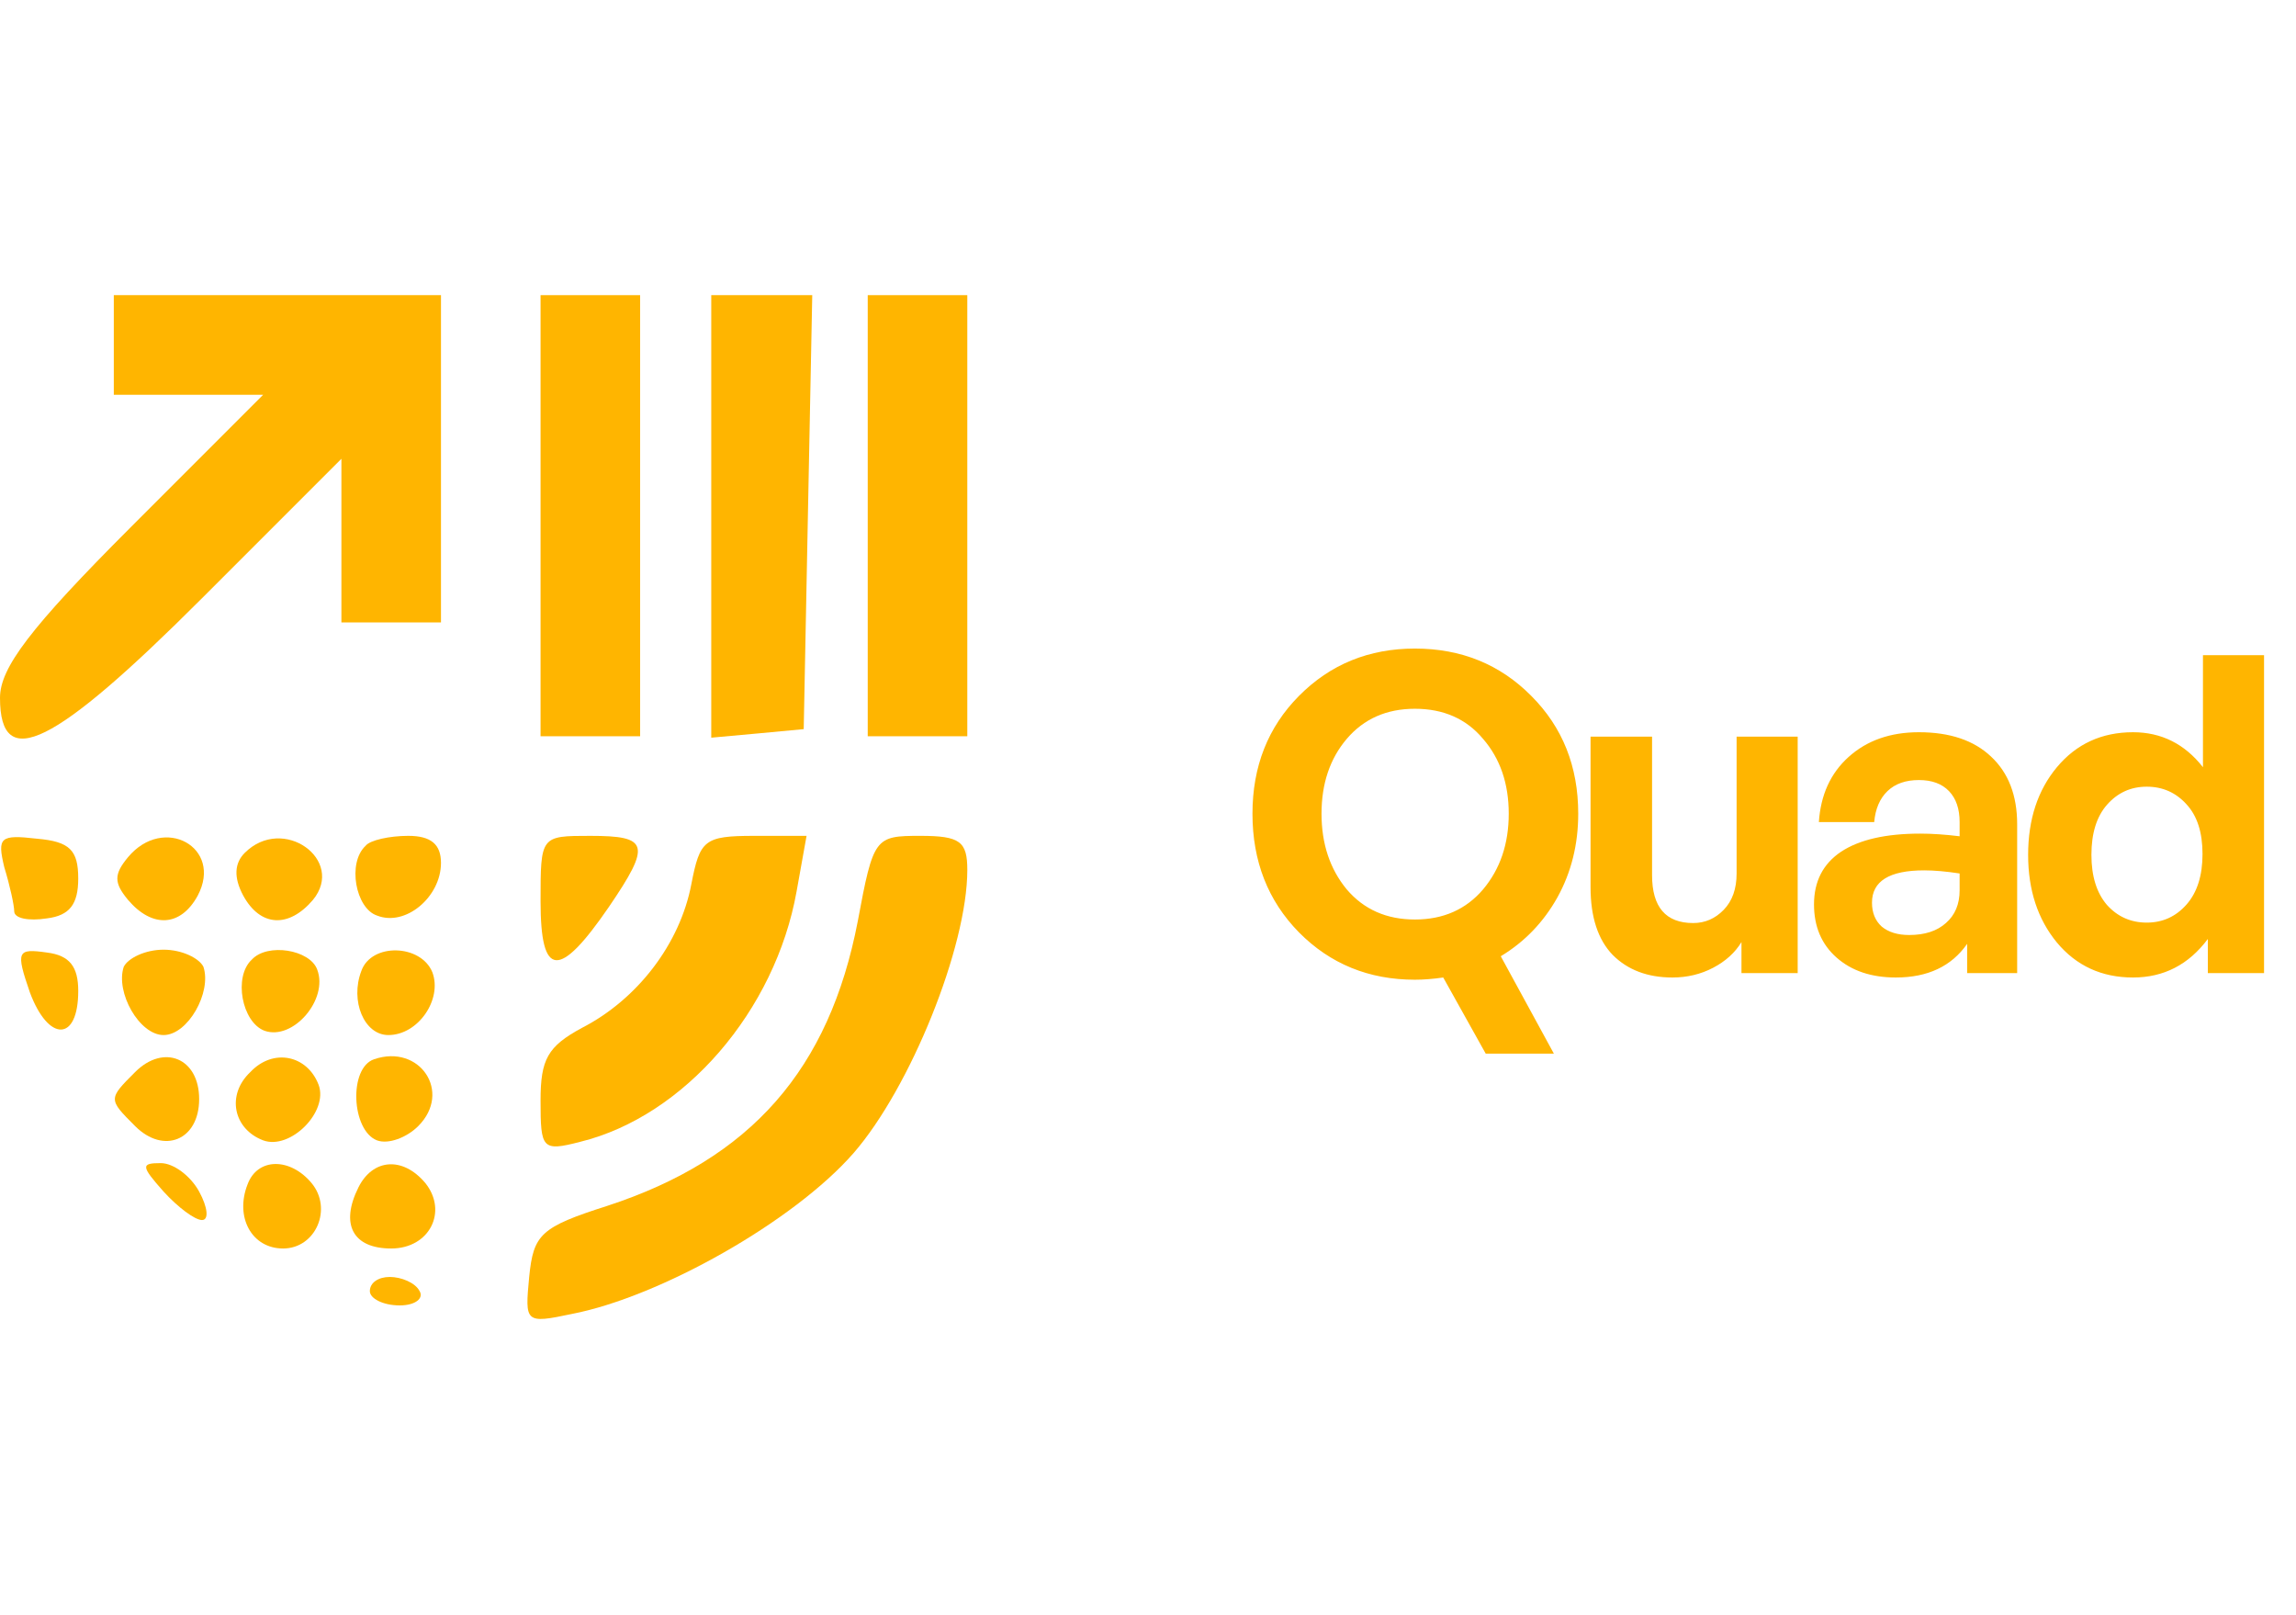
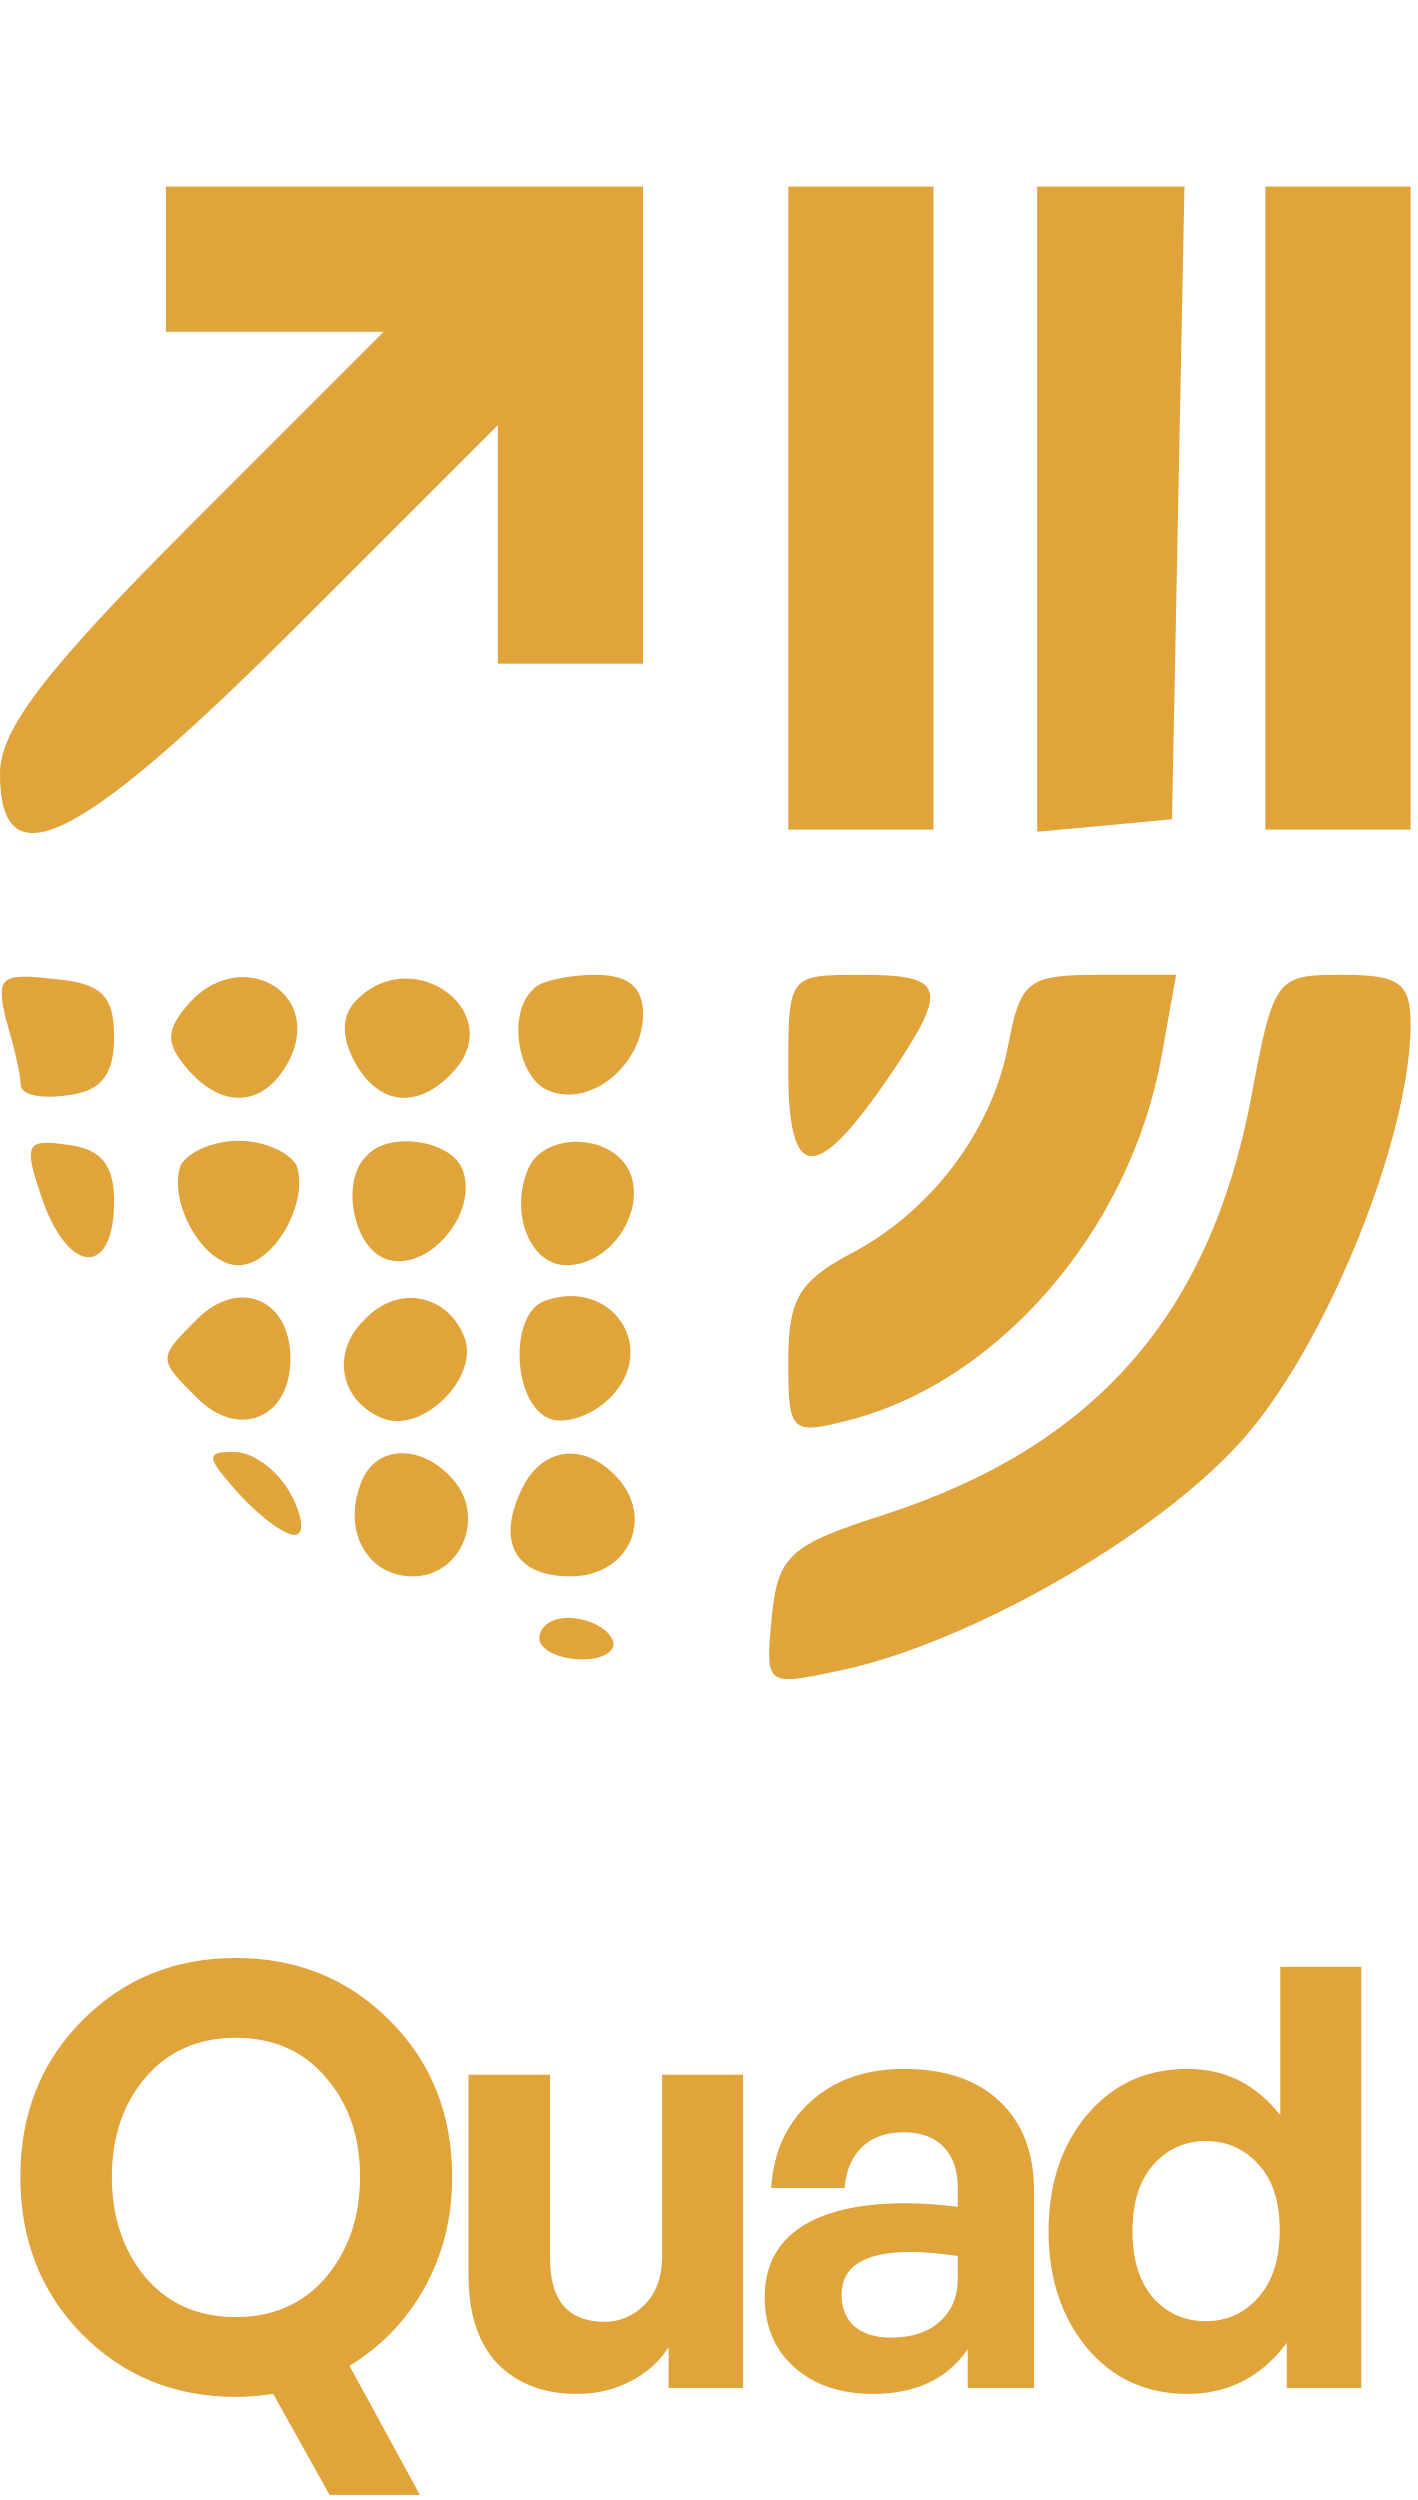
- <svg xmlns="http://www.w3.org/2000/svg" width="249" height="175" viewBox="0 0 249 175" fill="none">
-   <path d="M12.342 37.4V42.799H20.364H28.54L14.193 57.146C3.24 68.099 0 72.419 0 75.658C0 83.835 5.862 80.903 21.906 64.859L37.025 49.741V58.689V67.482H42.424H47.824V49.741V32H30.082H12.342V37.4Z" fill="#FFB500" />
-   <path d="M58.623 55.912V79.824H64.022H69.422V55.912V32H64.022H58.623V55.912Z" fill="#FFB500" />
-   <path d="M77.135 56.066V79.978L82.226 79.515L87.162 79.052L87.625 55.449L88.088 32H82.534H77.135V56.066Z" fill="#FFB500" />
-   <path d="M94.105 55.912V79.824H99.504H104.903V55.912V32H99.504H94.105V55.912Z" fill="#FFB500" />
-   <path d="M0.462 94.016C1.08 96.022 1.542 98.182 1.542 98.799C1.542 99.57 3.085 99.879 5.091 99.57C7.559 99.262 8.484 98.027 8.484 95.251C8.484 92.165 7.559 91.24 4.011 90.931C-0 90.468 -0.309 90.777 0.462 94.016Z" fill="#FFB500" />
-   <path d="M13.884 92.936C12.342 94.788 12.342 95.713 13.884 97.565C16.507 100.65 19.592 100.496 21.444 97.102C24.22 91.857 17.741 88.308 13.884 92.936Z" fill="#FFB500" />
-   <path d="M26.535 92.474C25.455 93.554 25.3 95.096 26.38 97.102C28.232 100.496 31.317 100.65 33.94 97.565C37.488 93.245 30.7 88.308 26.535 92.474Z" fill="#FFB500" />
-   <path d="M39.648 91.702C37.642 93.554 38.568 98.49 40.882 99.261C43.967 100.496 47.824 97.256 47.824 93.554C47.824 91.548 46.744 90.622 44.276 90.622C42.27 90.622 40.111 91.085 39.648 91.702Z" fill="#FFB500" />
-   <path d="M58.623 97.719C58.623 106.049 60.628 106.204 66.028 98.336C70.656 91.548 70.347 90.623 64.022 90.623C58.623 90.623 58.623 90.623 58.623 97.719Z" fill="#FFB500" />
-   <path d="M74.975 95.868C73.741 102.347 69.113 108.363 63.097 111.449C59.394 113.454 58.623 114.843 58.623 119.317C58.623 124.562 58.777 124.87 62.942 123.79C74.204 121.014 84.077 109.598 86.391 96.639L87.471 90.623H81.763C76.364 90.623 75.901 91.085 74.975 95.868Z" fill="#FFB500" />
-   <path d="M93.025 99.879C89.939 115.923 81.455 125.642 65.874 130.733C58.623 133.047 57.852 133.818 57.389 138.446C56.926 143.383 56.926 143.537 62.017 142.457C71.581 140.606 86.083 132.429 92.562 125.025C98.733 117.928 104.904 102.655 104.904 94.325C104.904 91.24 104.132 90.622 99.813 90.622C94.876 90.622 94.722 90.777 93.025 99.879Z" fill="#FFB500" />
-   <path d="M3.24 107.592C5.246 112.992 8.485 112.992 8.485 107.438C8.485 104.815 7.56 103.581 5.091 103.273C1.852 102.81 1.697 103.118 3.24 107.592Z" fill="#FFB500" />
-   <path d="M13.421 104.815C12.495 107.592 15.118 112.22 17.741 112.22C20.363 112.22 22.986 107.592 22.06 104.815C21.597 103.89 19.746 102.964 17.741 102.964C15.735 102.964 13.884 103.89 13.421 104.815Z" fill="#FFB500" />
-   <path d="M27.305 104.044C25.3 105.895 26.226 110.832 28.694 111.757C31.779 112.837 35.636 108.363 34.402 105.124C33.63 102.964 29.003 102.193 27.305 104.044Z" fill="#FFB500" />
-   <path d="M39.185 105.278C37.95 108.518 39.493 112.22 42.116 112.22C45.355 112.22 47.978 108.363 46.898 105.432C45.664 102.347 40.264 102.193 39.185 105.278Z" fill="#FFB500" />
-   <path d="M14.656 116.231C11.725 119.162 11.725 119.162 14.656 122.093C17.741 125.179 21.598 123.636 21.598 119.162C21.598 114.688 17.741 113.146 14.656 116.231Z" fill="#FFB500" />
-   <path d="M27.151 116.231C24.528 118.699 25.3 122.402 28.539 123.636C31.471 124.716 35.636 120.551 34.556 117.62C33.322 114.38 29.619 113.609 27.151 116.231Z" fill="#FFB500" />
-   <path d="M40.573 114.843C37.796 115.768 38.105 122.556 40.882 123.636C42.116 124.099 44.121 123.328 45.355 122.093C49.058 118.391 45.51 113.146 40.573 114.843Z" fill="#FFB500" />
-   <path d="M17.741 129.19C19.284 130.887 21.135 132.275 21.906 132.275C22.678 132.275 22.523 130.887 21.598 129.19C20.672 127.493 18.821 126.104 17.433 126.104C15.273 126.104 15.273 126.413 17.741 129.19Z" fill="#FFB500" />
-   <path d="M26.844 128.418C25.455 131.967 27.306 135.361 30.7 135.361C34.248 135.361 36.1 131.041 33.786 128.264C31.472 125.487 27.924 125.487 26.844 128.418Z" fill="#FFB500" />
-   <path d="M38.876 128.727C36.87 132.738 38.259 135.361 42.424 135.361C46.589 135.361 48.595 131.35 46.127 128.264C43.658 125.333 40.419 125.642 38.876 128.727Z" fill="#FFB500" />
-   <path d="M40.11 139.989C40.11 140.76 41.499 141.531 43.35 141.531C45.047 141.531 45.972 140.76 45.51 139.989C45.047 139.063 43.504 138.446 42.27 138.446C41.036 138.446 40.11 139.063 40.11 139.989Z" fill="#FFB500" />
-   <path d="M153.446 106.22C148.454 106.22 144.262 104.508 140.87 101.084C137.51 97.66 135.83 93.372 135.83 88.22C135.83 83.1 137.51 78.844 140.87 75.452C144.262 72.028 148.454 70.316 153.446 70.316C158.47 70.316 162.678 72.028 166.07 75.452C169.462 78.844 171.158 83.1 171.158 88.22C171.158 91.548 170.406 94.572 168.902 97.292C167.398 99.98 165.35 102.108 162.758 103.676L168.518 114.236H161.126L156.518 105.98C155.398 106.14 154.374 106.22 153.446 106.22ZM146.054 96.428C147.91 98.604 150.374 99.692 153.446 99.692C156.518 99.692 158.982 98.604 160.838 96.428C162.694 94.22 163.622 91.484 163.622 88.22C163.622 84.956 162.694 82.252 160.838 80.108C159.014 77.932 156.55 76.844 153.446 76.844C150.374 76.844 147.91 77.932 146.054 80.108C144.23 82.252 143.318 84.956 143.318 88.22C143.318 91.484 144.23 94.22 146.054 96.428ZM188.334 94.7V79.868H194.958V105.5H188.862V102.14C188.158 103.292 187.134 104.22 185.79 104.924C184.446 105.628 182.974 105.98 181.374 105.98C178.686 105.98 176.526 105.164 174.894 103.532C173.294 101.868 172.494 99.42 172.494 96.188V79.868H179.166V94.892C179.166 98.348 180.654 100.076 183.63 100.076C184.91 100.076 186.014 99.596 186.942 98.636C187.87 97.676 188.334 96.364 188.334 94.7ZM213.336 105.5V102.332C211.64 104.764 209.064 105.98 205.608 105.98C202.952 105.98 200.808 105.26 199.176 103.82C197.544 102.38 196.728 100.46 196.728 98.06C196.728 95.564 197.704 93.66 199.656 92.348C201.64 91.036 204.504 90.38 208.248 90.38C209.528 90.38 210.952 90.476 212.52 90.668V89.132C212.52 87.692 212.136 86.572 211.368 85.772C210.6 84.972 209.512 84.572 208.104 84.572C206.664 84.572 205.528 84.972 204.696 85.772C203.864 86.572 203.384 87.692 203.256 89.132H197.256C197.448 86.188 198.52 83.836 200.472 82.076C202.456 80.284 205 79.388 208.104 79.388C211.464 79.388 214.072 80.268 215.928 82.028C217.816 83.788 218.76 86.236 218.76 89.372V105.5H213.336ZM203.016 97.868C203.016 98.956 203.368 99.82 204.072 100.46C204.808 101.068 205.8 101.372 207.048 101.372C208.744 101.372 210.072 100.94 211.032 100.076C212.024 99.212 212.52 98.028 212.52 96.524V94.7C211.048 94.476 209.768 94.364 208.68 94.364C204.904 94.364 203.016 95.532 203.016 97.868ZM219.95 92.684C219.95 88.844 220.99 85.676 223.07 83.18C225.182 80.652 227.934 79.388 231.326 79.388C234.398 79.388 236.926 80.652 238.91 83.18V71.036H245.534V105.5H239.438V101.804C237.358 104.588 234.654 105.98 231.326 105.98C227.934 105.98 225.182 104.716 223.07 102.188C220.99 99.66 219.95 96.492 219.95 92.684ZM226.814 92.684C226.814 94.988 227.374 96.796 228.494 98.108C229.646 99.388 231.086 100.028 232.814 100.028C234.542 100.028 235.982 99.372 237.134 98.06C238.286 96.748 238.862 94.924 238.862 92.588C238.862 90.252 238.286 88.46 237.134 87.212C235.982 85.932 234.542 85.292 232.814 85.292C231.086 85.292 229.646 85.948 228.494 87.26C227.374 88.54 226.814 90.348 226.814 92.684Z" fill="#FFB500" />
+ <svg xmlns="http://www.w3.org/2000/svg" width="76" height="134" viewBox="0 0 76 134" fill="none">
+   <path d="M8.895 13.891V17.783H14.676H20.569L10.229 28.123C2.335 36.017 0 39.13 0 41.465C0 47.358 4.225 45.246 15.788 33.682L26.684 22.786V29.235V35.572H30.576H34.467V22.786V10H21.681H8.895V13.891Z" fill="#E0A43B" />
+   <path d="M42.251 27.234V44.467H46.142H50.034V27.234V10H46.142H42.251V27.234Z" fill="#E0A43B" />
+   <path d="M55.593 27.345V44.579L59.262 44.245L62.82 43.911L63.153 26.9L63.487 10H59.484H55.593V27.345Z" fill="#E0A43B" />
+   <path d="M67.823 27.234V44.467H71.715H75.606V27.234V10H71.715H67.823V27.234Z" fill="#E0A43B" />
+   <path d="M0.333 54.696C0.778 56.142 1.112 57.698 1.112 58.143C1.112 58.699 2.223 58.921 3.669 58.699C5.448 58.477 6.115 57.587 6.115 55.586C6.115 53.362 5.448 52.695 2.891 52.473C-0 52.139 -0.223 52.361 0.333 54.696Z" fill="#E0A43B" />
+   <path d="M10.007 53.918C8.895 55.253 8.895 55.92 10.007 57.254C11.897 59.478 14.121 59.366 15.455 56.92C17.456 53.14 12.786 50.583 10.007 53.918Z" fill="#E0A43B" />
+   <path d="M19.124 53.585C18.346 54.363 18.235 55.475 19.013 56.92C20.347 59.366 22.571 59.478 24.461 57.254C27.018 54.141 22.126 50.583 19.124 53.585Z" fill="#E0A43B" />
+   <path d="M28.575 53.029C27.13 54.363 27.797 57.921 29.464 58.477C31.688 59.367 34.468 57.032 34.468 54.363C34.468 52.918 33.69 52.251 31.91 52.251C30.465 52.251 28.909 52.584 28.575 53.029Z" fill="#E0A43B" />
+   <path d="M42.251 57.365C42.251 63.369 43.696 63.48 47.587 57.81C50.923 52.918 50.701 52.251 46.142 52.251C42.251 52.251 42.251 52.251 42.251 57.365Z" fill="#E0A43B" />
+   <path d="M54.036 56.031C53.147 60.7 49.811 65.037 45.475 67.26C42.806 68.706 42.251 69.706 42.251 72.931C42.251 76.711 42.362 76.933 45.364 76.155C53.48 74.154 60.596 65.926 62.264 56.587L63.042 52.25H58.928C55.037 52.25 54.703 52.584 54.036 56.031Z" fill="#E0A43B" />
+   <path d="M67.045 58.922C64.821 70.485 58.706 77.49 47.476 81.159C42.251 82.826 41.695 83.382 41.361 86.718C41.028 90.276 41.028 90.387 44.697 89.609C51.59 88.274 62.042 82.382 66.711 77.045C71.159 71.93 75.606 60.923 75.606 54.919C75.606 52.695 75.05 52.25 71.937 52.25C68.379 52.25 68.268 52.362 67.045 58.922Z" fill="#E0A43B" />
+   <path d="M2.335 64.481C3.781 68.372 6.116 68.372 6.116 64.37C6.116 62.48 5.448 61.59 3.669 61.368C1.335 61.034 1.223 61.257 2.335 64.481Z" fill="#E0A43B" />
+   <path d="M9.673 62.48C9.006 64.481 10.896 67.816 12.786 67.816C14.676 67.816 16.566 64.481 15.899 62.48C15.566 61.812 14.231 61.145 12.786 61.145C11.341 61.145 10.006 61.812 9.673 62.48Z" fill="#E0A43B" />
+   <path d="M19.68 61.923C18.234 63.258 18.901 66.816 20.68 67.483C22.904 68.261 25.684 65.037 24.794 62.702C24.238 61.145 20.903 60.589 19.68 61.923Z" fill="#E0A43B" />
+   <path d="M28.241 62.813C27.352 65.148 28.464 67.816 30.354 67.816C32.689 67.816 34.579 65.037 33.8 62.924C32.911 60.701 29.02 60.589 28.241 62.813Z" fill="#E0A43B" />
+   <path d="M10.563 70.707C8.45 72.82 8.45 72.82 10.563 74.932C12.786 77.156 15.566 76.044 15.566 72.82C15.566 69.596 12.786 68.484 10.563 70.707Z" fill="#E0A43B" />
+   <path d="M19.568 70.707C17.678 72.486 18.234 75.155 20.569 76.044C22.681 76.822 25.683 73.82 24.905 71.708C24.016 69.373 21.347 68.817 19.568 70.707Z" fill="#E0A43B" />
+   <path d="M29.242 69.707C27.241 70.374 27.463 75.266 29.464 76.044C30.354 76.378 31.799 75.822 32.689 74.932C35.357 72.264 32.8 68.484 29.242 69.707Z" fill="#E0A43B" />
+   <path d="M12.786 80.047C13.898 81.27 15.232 82.27 15.788 82.27C16.344 82.27 16.233 81.27 15.566 80.047C14.899 78.824 13.565 77.823 12.564 77.823C11.007 77.823 11.007 78.046 12.786 80.047Z" fill="#E0A43B" />
+   <path d="M19.347 79.491C18.346 82.048 19.68 84.494 22.126 84.494C24.684 84.494 26.018 81.381 24.35 79.38C22.682 77.378 20.125 77.378 19.347 79.491Z" fill="#E0A43B" />
+   <path d="M28.019 79.713C26.573 82.604 27.574 84.494 30.576 84.494C33.578 84.494 35.023 81.603 33.244 79.38C31.465 77.267 29.131 77.49 28.019 79.713Z" fill="#E0A43B" />
+   <path d="M28.908 87.83C28.908 88.385 29.909 88.941 31.243 88.941C32.466 88.941 33.133 88.385 32.8 87.83C32.466 87.162 31.354 86.718 30.465 86.718C29.575 86.718 28.908 87.162 28.908 87.83Z" fill="#E0A43B" />
+   <path d="M12.631 128.472C9.361 128.472 6.614 127.35 4.392 125.107C2.19 122.863 1.09 120.054 1.09 116.679C1.09 113.324 2.19 110.536 4.392 108.313C6.614 106.07 9.361 104.948 12.631 104.948C15.923 104.948 18.68 106.07 20.902 108.313C23.124 110.536 24.236 113.324 24.236 116.679C24.236 118.859 23.743 120.84 22.758 122.622C21.772 124.383 20.43 125.778 18.732 126.805L22.506 133.724H17.663L14.644 128.314C13.91 128.419 13.239 128.472 12.631 128.472ZM7.788 122.056C9.004 123.482 10.618 124.195 12.631 124.195C14.644 124.195 16.258 123.482 17.474 122.056C18.69 120.61 19.298 118.817 19.298 116.679C19.298 114.54 18.69 112.769 17.474 111.364C16.279 109.938 14.665 109.225 12.631 109.225C10.618 109.225 9.004 109.938 7.788 111.364C6.593 112.769 5.996 114.54 5.996 116.679C5.996 118.817 6.593 120.61 7.788 122.056ZM35.489 120.924V111.207H39.828V128H35.835V125.799C35.373 126.553 34.703 127.161 33.822 127.623C32.941 128.084 31.977 128.314 30.929 128.314C29.168 128.314 27.752 127.78 26.683 126.711C25.635 125.62 25.111 124.017 25.111 121.899V111.207H29.482V121.05C29.482 123.314 30.457 124.446 32.407 124.446C33.245 124.446 33.969 124.132 34.577 123.503C35.185 122.874 35.489 122.014 35.489 120.924ZM51.87 128V125.924C50.759 127.518 49.071 128.314 46.807 128.314C45.066 128.314 43.662 127.843 42.593 126.899C41.523 125.956 40.989 124.698 40.989 123.126C40.989 121.49 41.628 120.243 42.907 119.383C44.207 118.524 46.083 118.094 48.536 118.094C49.375 118.094 50.308 118.157 51.335 118.282V117.276C51.335 116.333 51.084 115.599 50.58 115.075C50.077 114.551 49.364 114.289 48.442 114.289C47.498 114.289 46.754 114.551 46.209 115.075C45.664 115.599 45.349 116.333 45.266 117.276H41.335C41.46 115.347 42.163 113.806 43.442 112.653C44.742 111.479 46.408 110.892 48.442 110.892C50.643 110.892 52.352 111.469 53.568 112.622C54.805 113.775 55.423 115.379 55.423 117.433V128H51.87ZM45.108 123C45.108 123.713 45.339 124.279 45.8 124.698C46.282 125.096 46.932 125.295 47.75 125.295C48.861 125.295 49.731 125.012 50.36 124.446C51.01 123.88 51.335 123.105 51.335 122.119V120.924C50.371 120.777 49.532 120.704 48.819 120.704C46.345 120.704 45.108 121.469 45.108 123ZM56.203 119.603C56.203 117.087 56.884 115.012 58.247 113.377C59.631 111.72 61.434 110.892 63.656 110.892C65.669 110.892 67.325 111.72 68.625 113.377V105.42H72.965V128H68.971V125.578C67.608 127.402 65.836 128.314 63.656 128.314C61.434 128.314 59.631 127.486 58.247 125.83C56.884 124.174 56.203 122.098 56.203 119.603ZM60.7 119.603C60.7 121.113 61.067 122.297 61.801 123.157C62.555 123.996 63.499 124.415 64.631 124.415C65.763 124.415 66.707 123.985 67.461 123.126C68.216 122.266 68.593 121.071 68.593 119.54C68.593 118.01 68.216 116.836 67.461 116.018C66.707 115.18 65.763 114.76 64.631 114.76C63.499 114.76 62.555 115.19 61.801 116.05C61.067 116.888 60.7 118.073 60.7 119.603Z" fill="#E0A43B" />
</svg>
